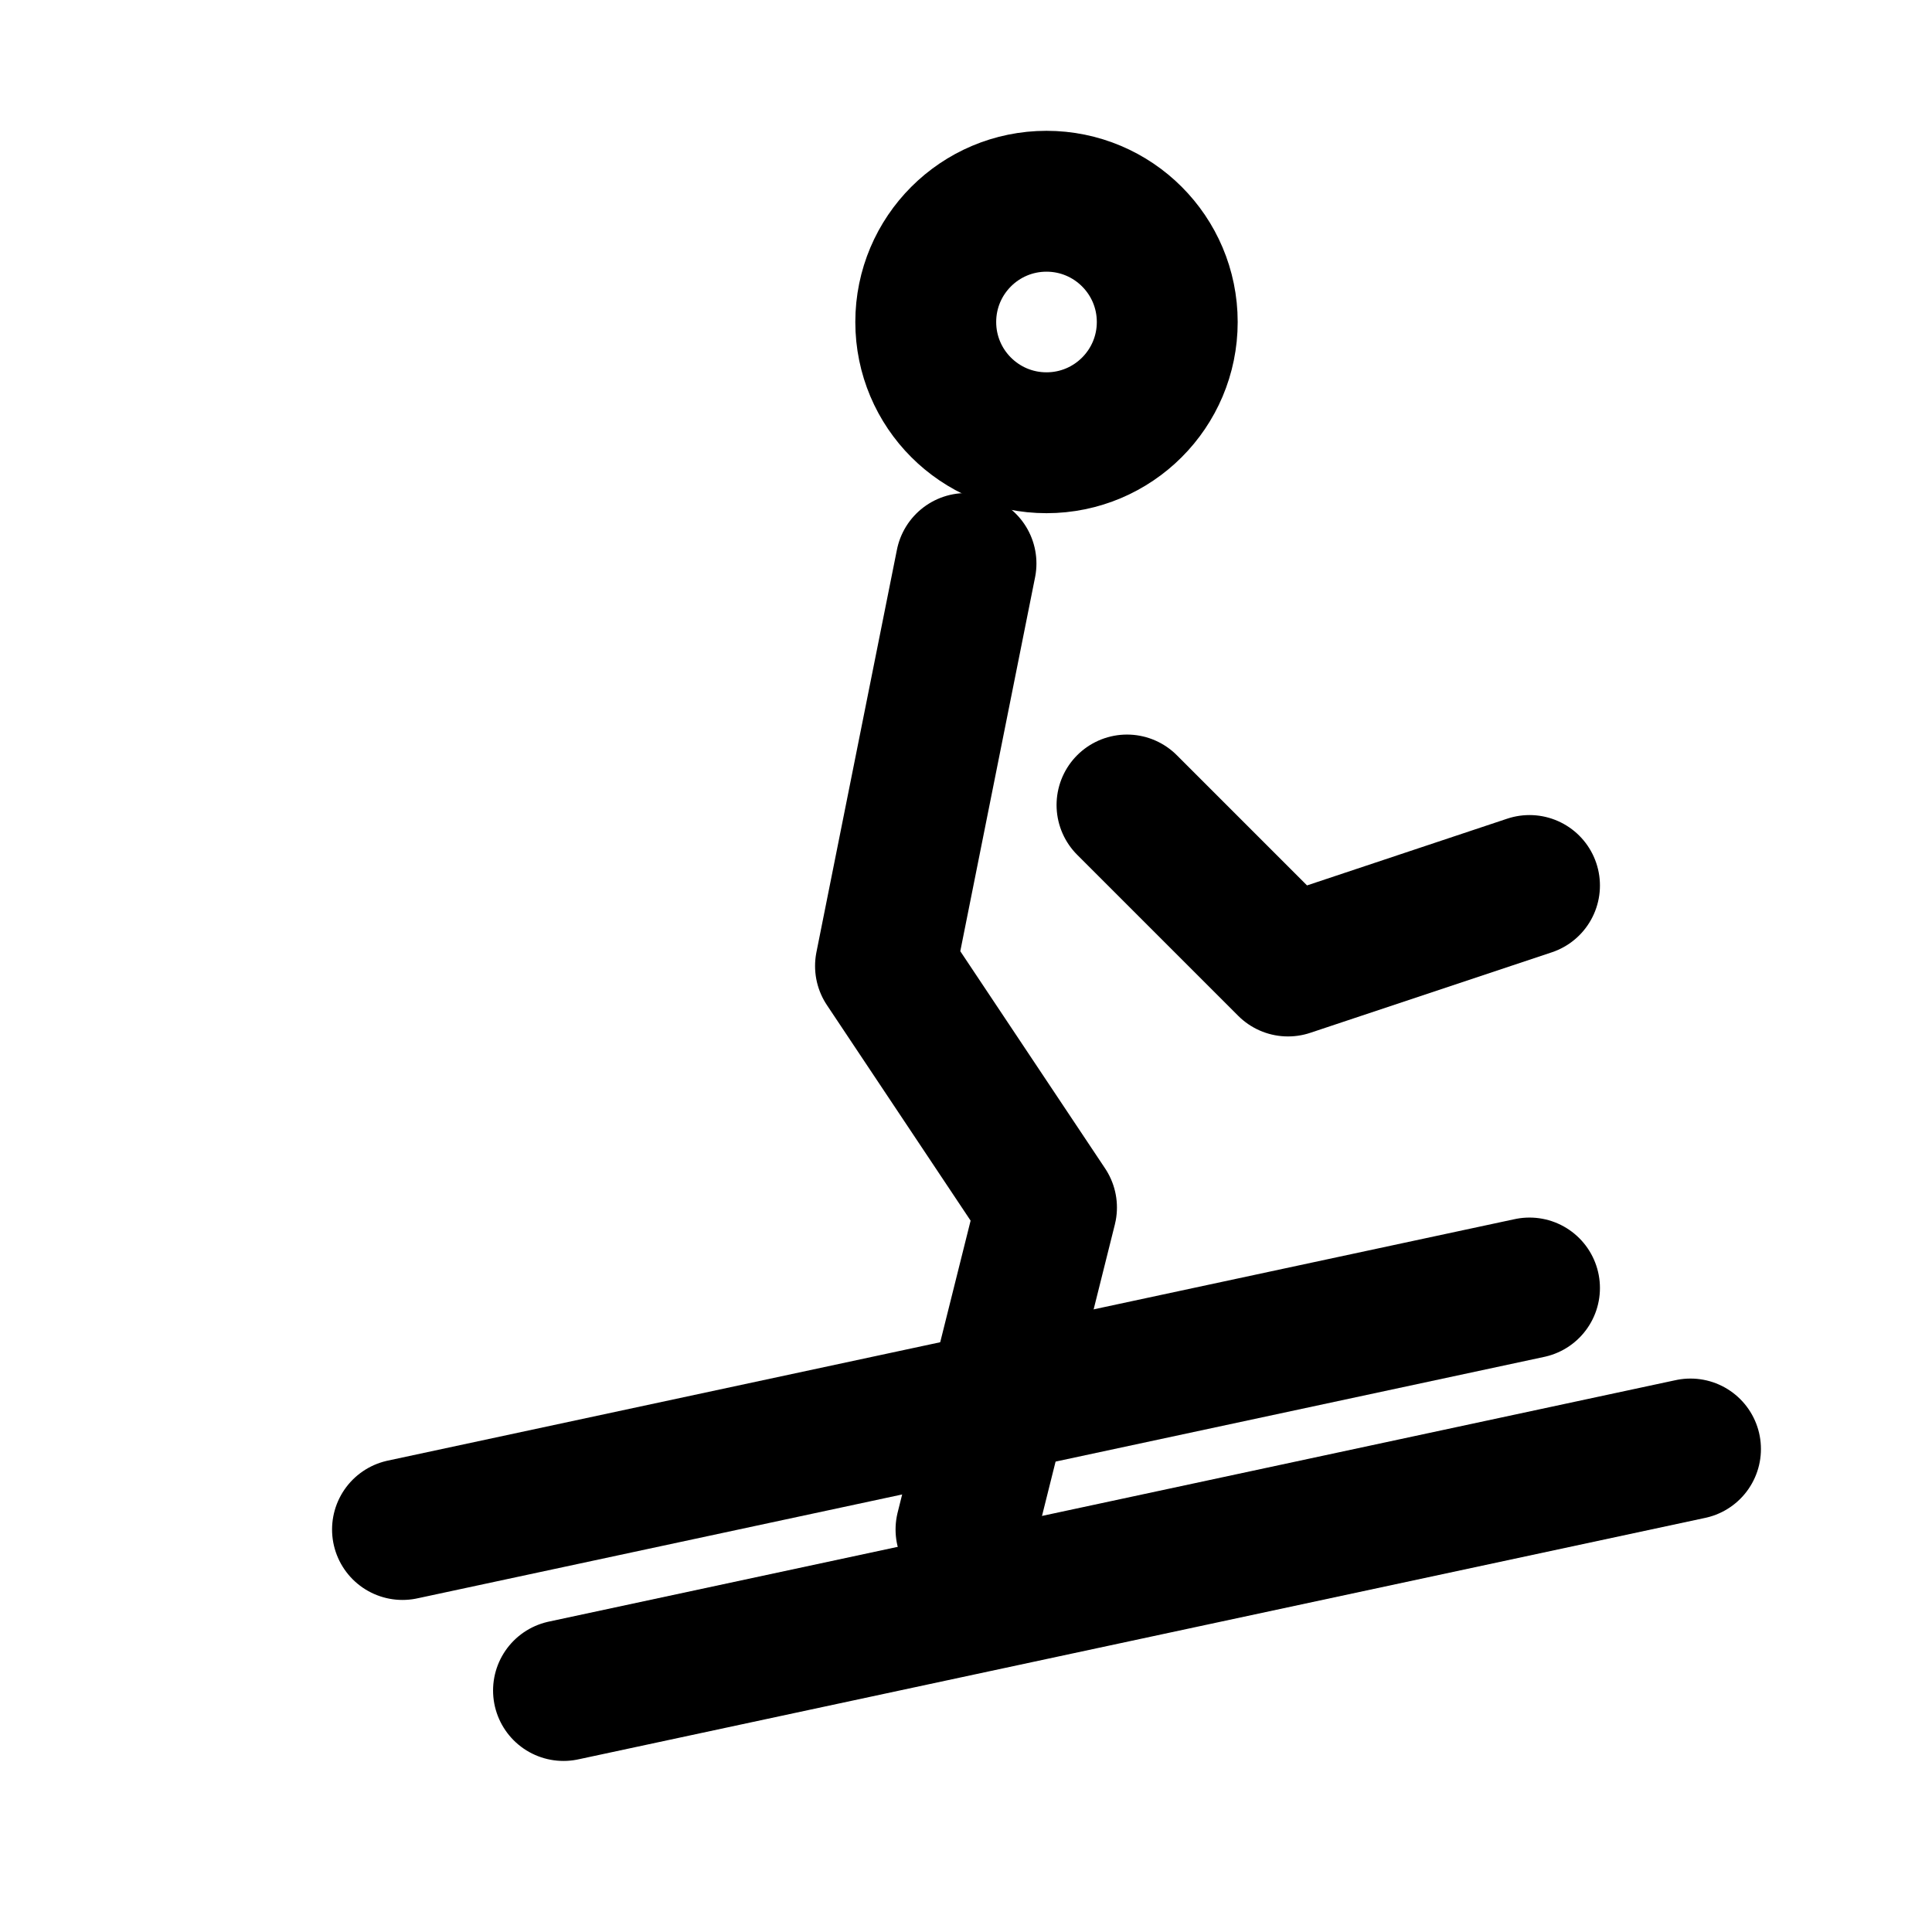
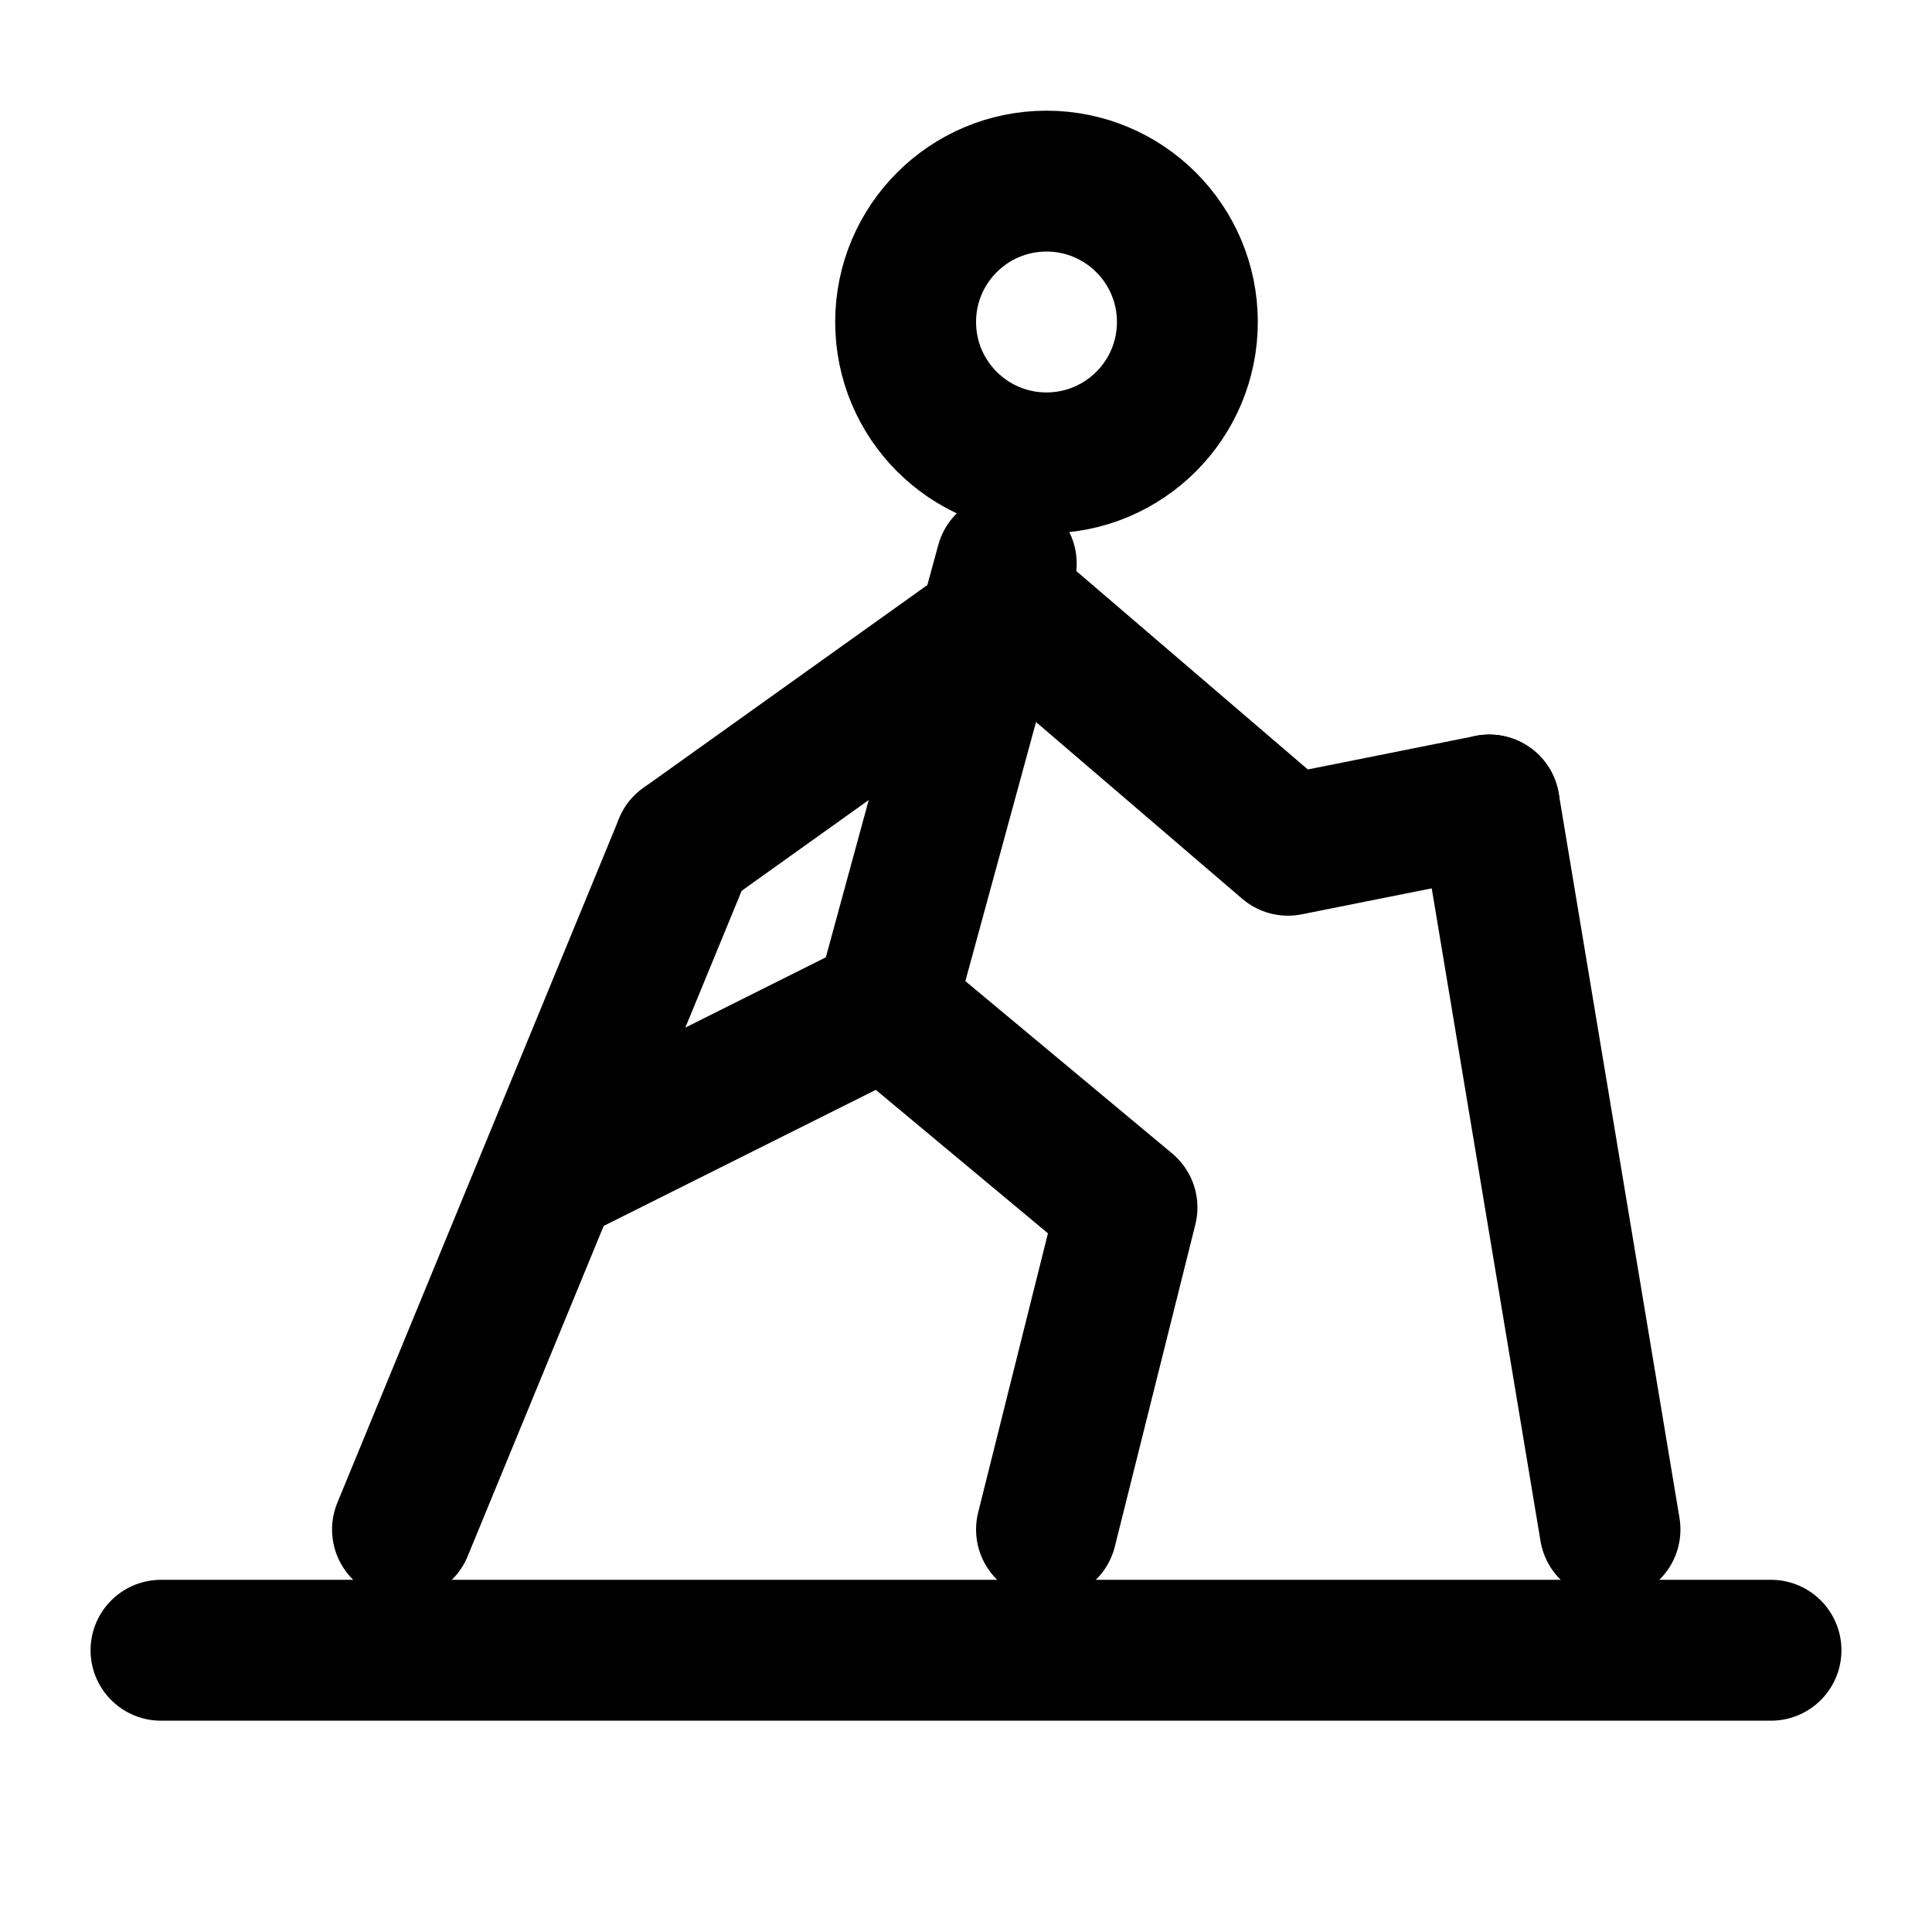
<svg xmlns="http://www.w3.org/2000/svg" viewBox="0 0 24 24" fill="none" stroke="currentColor" stroke-width="1.75" stroke-linecap="round" stroke-linejoin="round">
-   <circle cx="13" cy="4" r="1.5" />
-   <path d="M12 7l-1 5 2 3-1 4" />
-   <path d="M14 10l2 2 3-1" />
-   <path d="M5 19l14-3" />
-   <path d="M7 21l14-3" />
+   <circle cx="13" cy="4" r="1.75" />
+   <path d="M12.5 7l-1.5 5.5 3 2.5-1 4" />
+   <path d="M11 12.5l-4 2" />
+   <path d="M12.5 7.5l3.5 3 2.5-.5" />
+   <path d="M12 8L8.5 10.5" />
+   <path d="M18.5 10L20 19" />
+   <path d="M8.5 10.5L5 19" />
+   <path d="M2 20.5h20" />
</svg>
